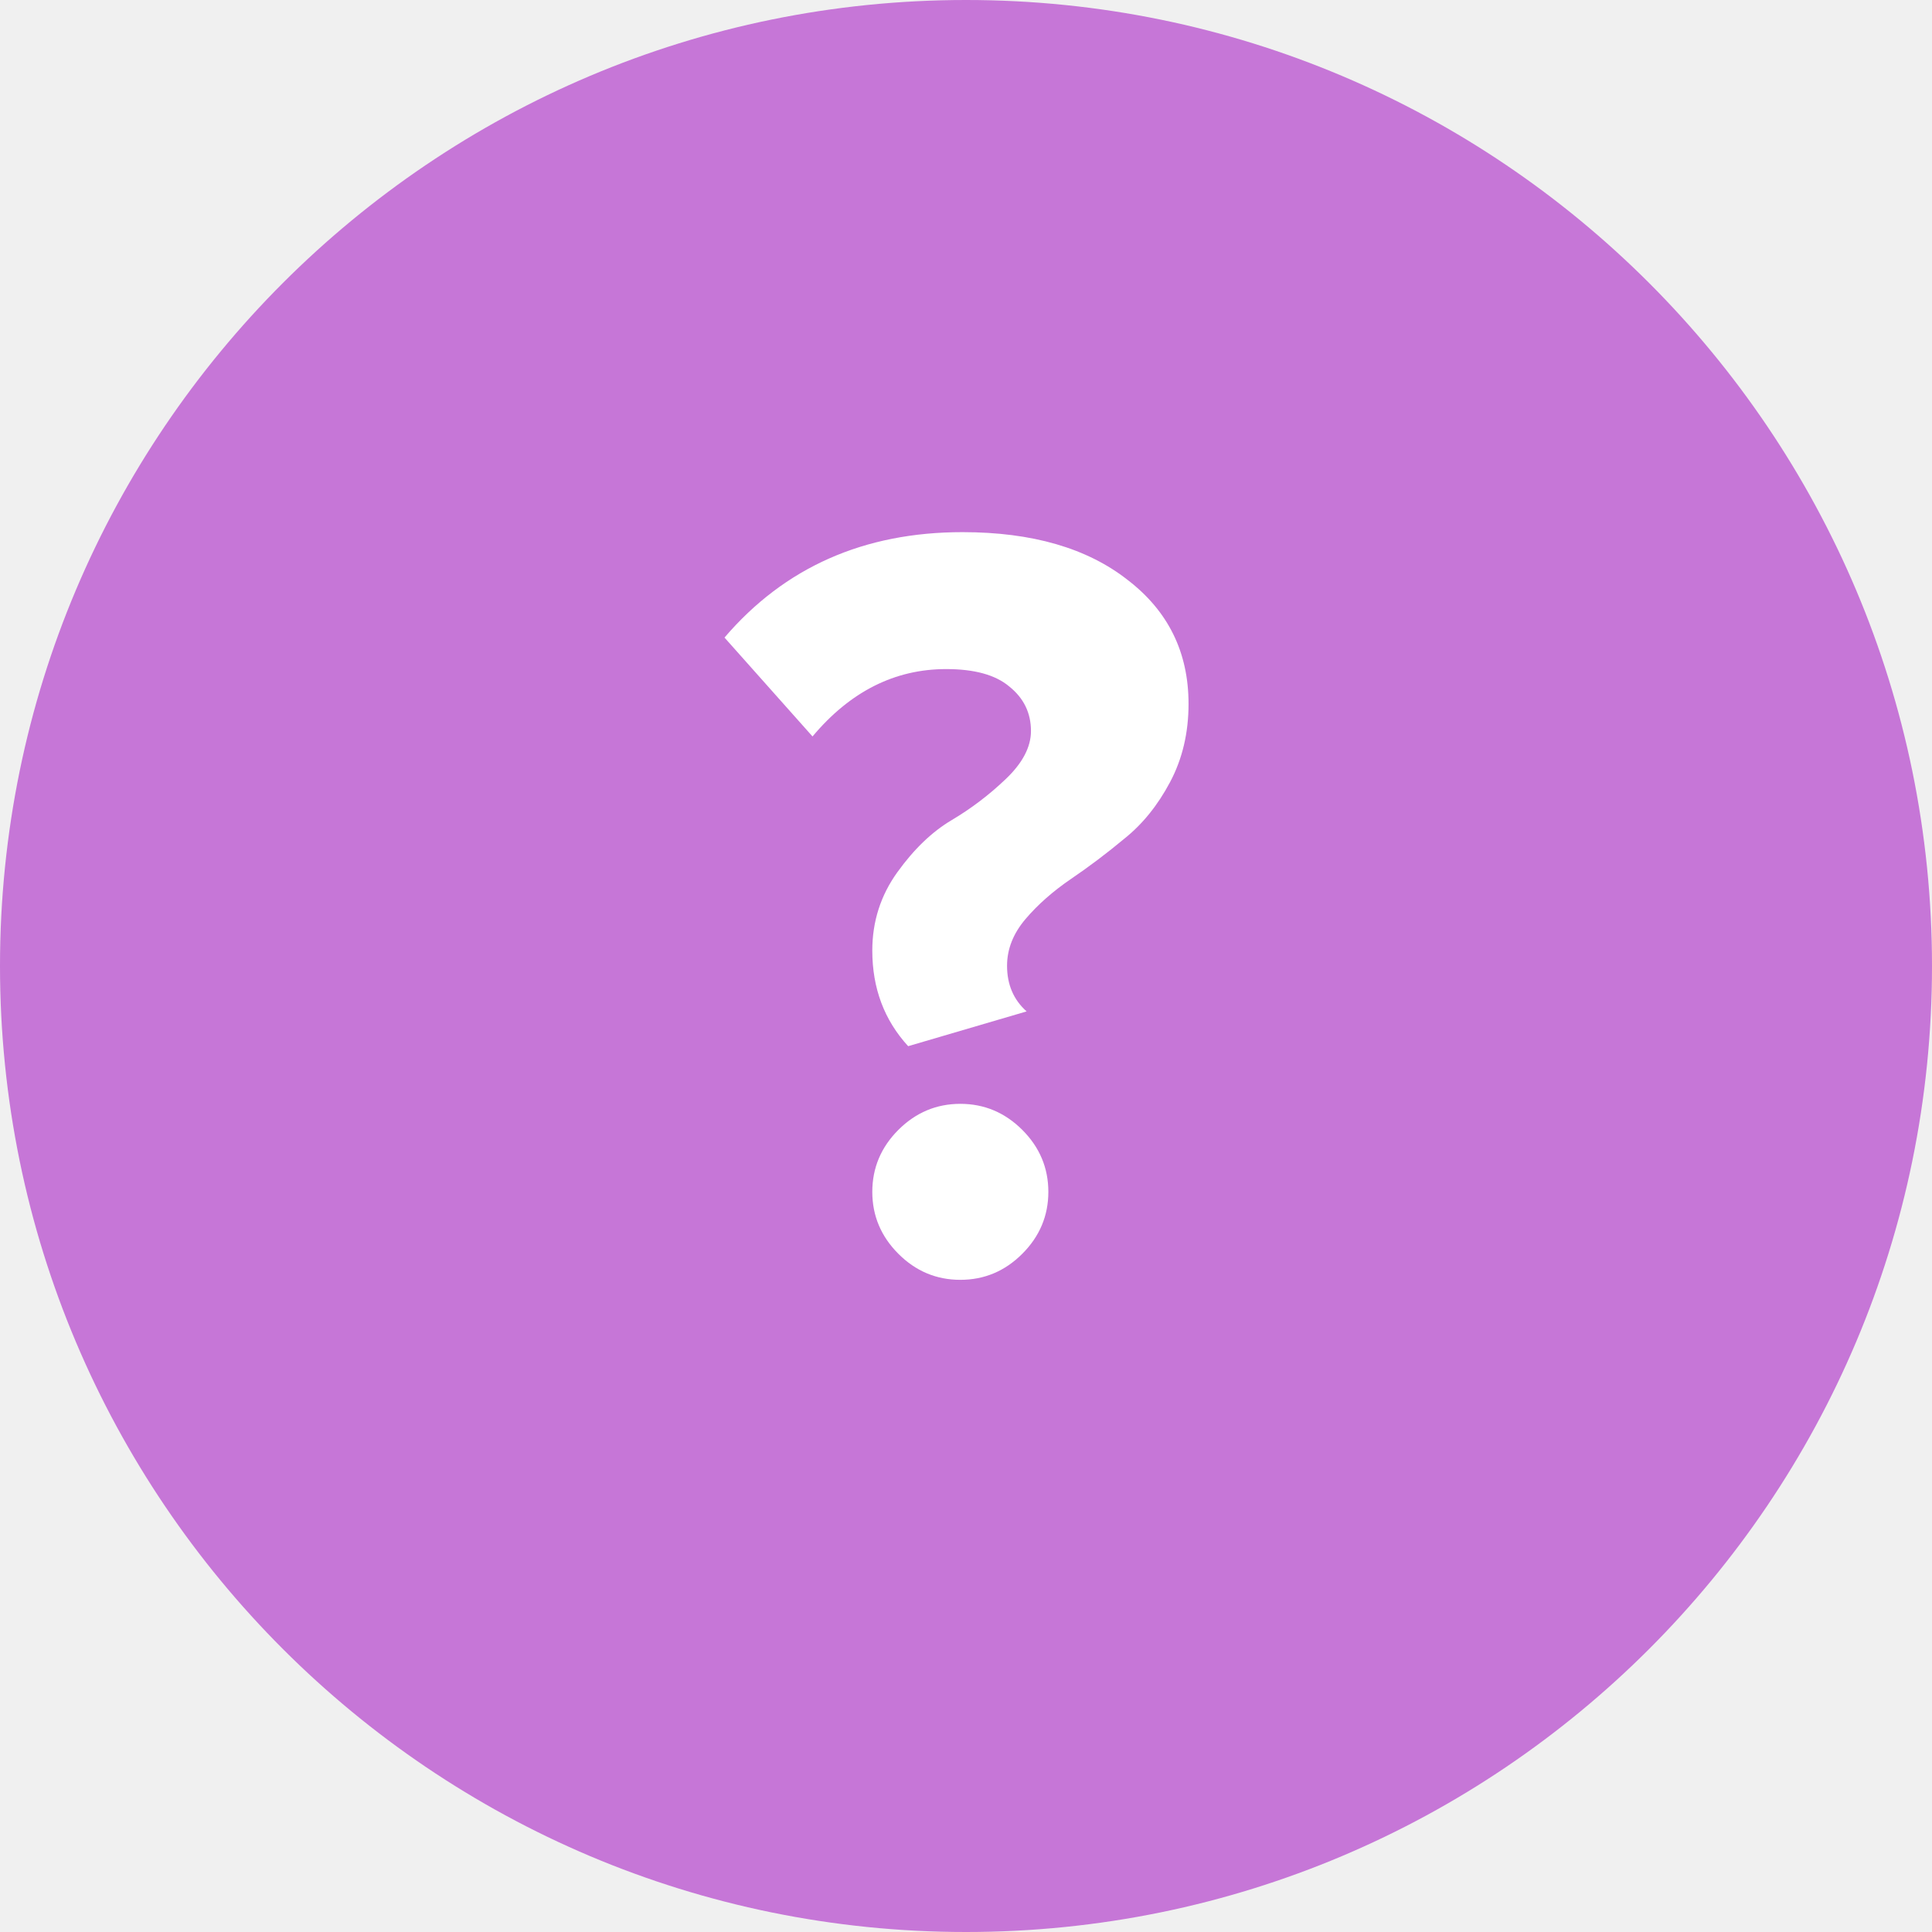
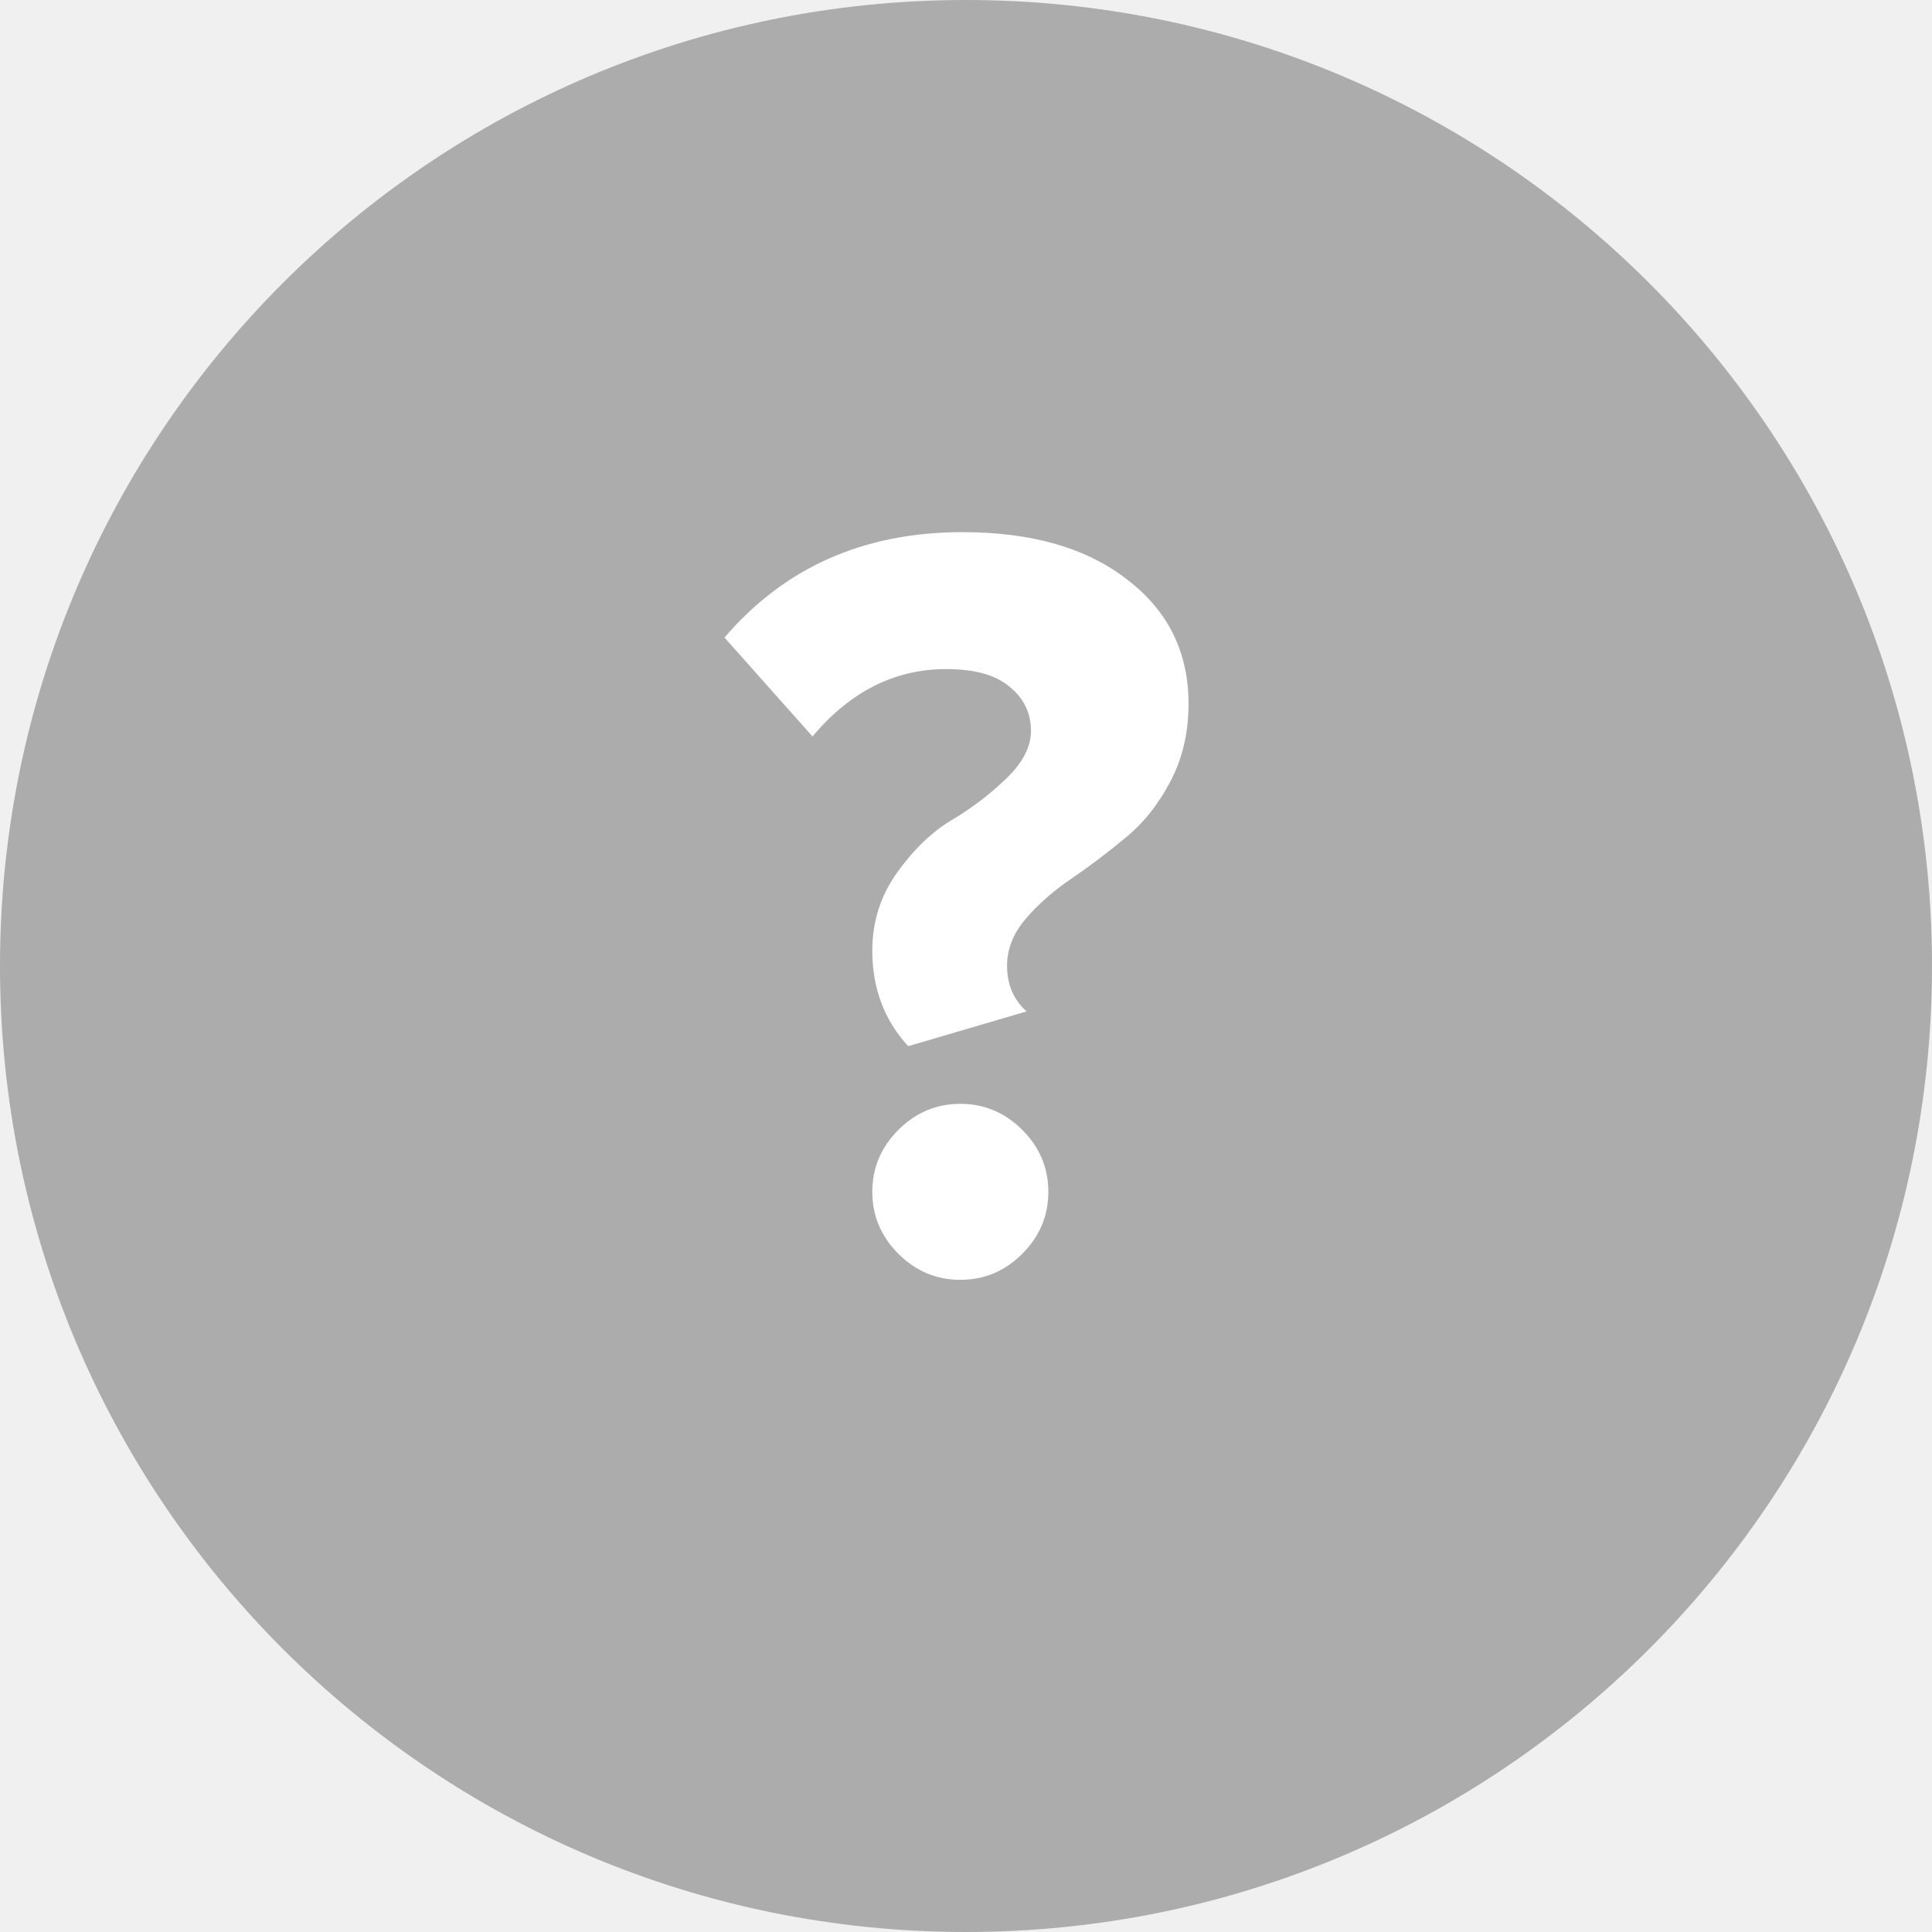
<svg xmlns="http://www.w3.org/2000/svg" width="32" height="32" viewBox="0 0 32 32" fill="none">
  <g style="boxShadow: &quot;8px 8px #1E2525&quot;">
-     <circle cx="16" cy="16" r="16" fill="#C676D7" />
+     <circle cx="16" cy="16" r="16" fill="#adacac" />
    <g transform="translate(12, 8)">
      <path d="M3.042 9.328C2.646 8.896 2.448 8.368 2.448 7.744C2.448 7.264 2.586 6.832 2.862 6.448C3.138 6.064 3.438 5.776 3.762 5.584C4.086 5.392 4.386 5.164 4.662 4.9C4.938 4.636 5.076 4.372 5.076 4.108C5.076 3.808 4.956 3.562 4.716 3.37C4.488 3.178 4.14 3.082 3.672 3.082C2.82 3.082 2.082 3.454 1.458 4.198L0 2.56C0.996 1.396 2.31 0.814 3.942 0.814C5.094 0.814 6.006 1.078 6.678 1.606C7.35 2.122 7.686 2.806 7.686 3.658C7.686 4.138 7.584 4.57 7.38 4.954C7.176 5.338 6.924 5.65 6.624 5.89C6.336 6.13 6.042 6.352 5.742 6.556C5.442 6.76 5.19 6.982 4.986 7.222C4.782 7.462 4.68 7.72 4.68 7.996C4.68 8.308 4.788 8.56 5.004 8.752L3.042 9.328ZM4.932 12.767C4.644 13.055 4.302 13.198 3.906 13.198C3.51 13.198 3.168 13.055 2.88 12.767C2.592 12.479 2.448 12.136 2.448 11.741C2.448 11.345 2.592 11.002 2.88 10.714C3.168 10.427 3.51 10.283 3.906 10.283C4.302 10.283 4.644 10.427 4.932 10.714C5.22 11.002 5.364 11.345 5.364 11.741C5.364 12.136 5.22 12.479 4.932 12.767Z" fill="white" />
    </g>
  </g>
</svg>
